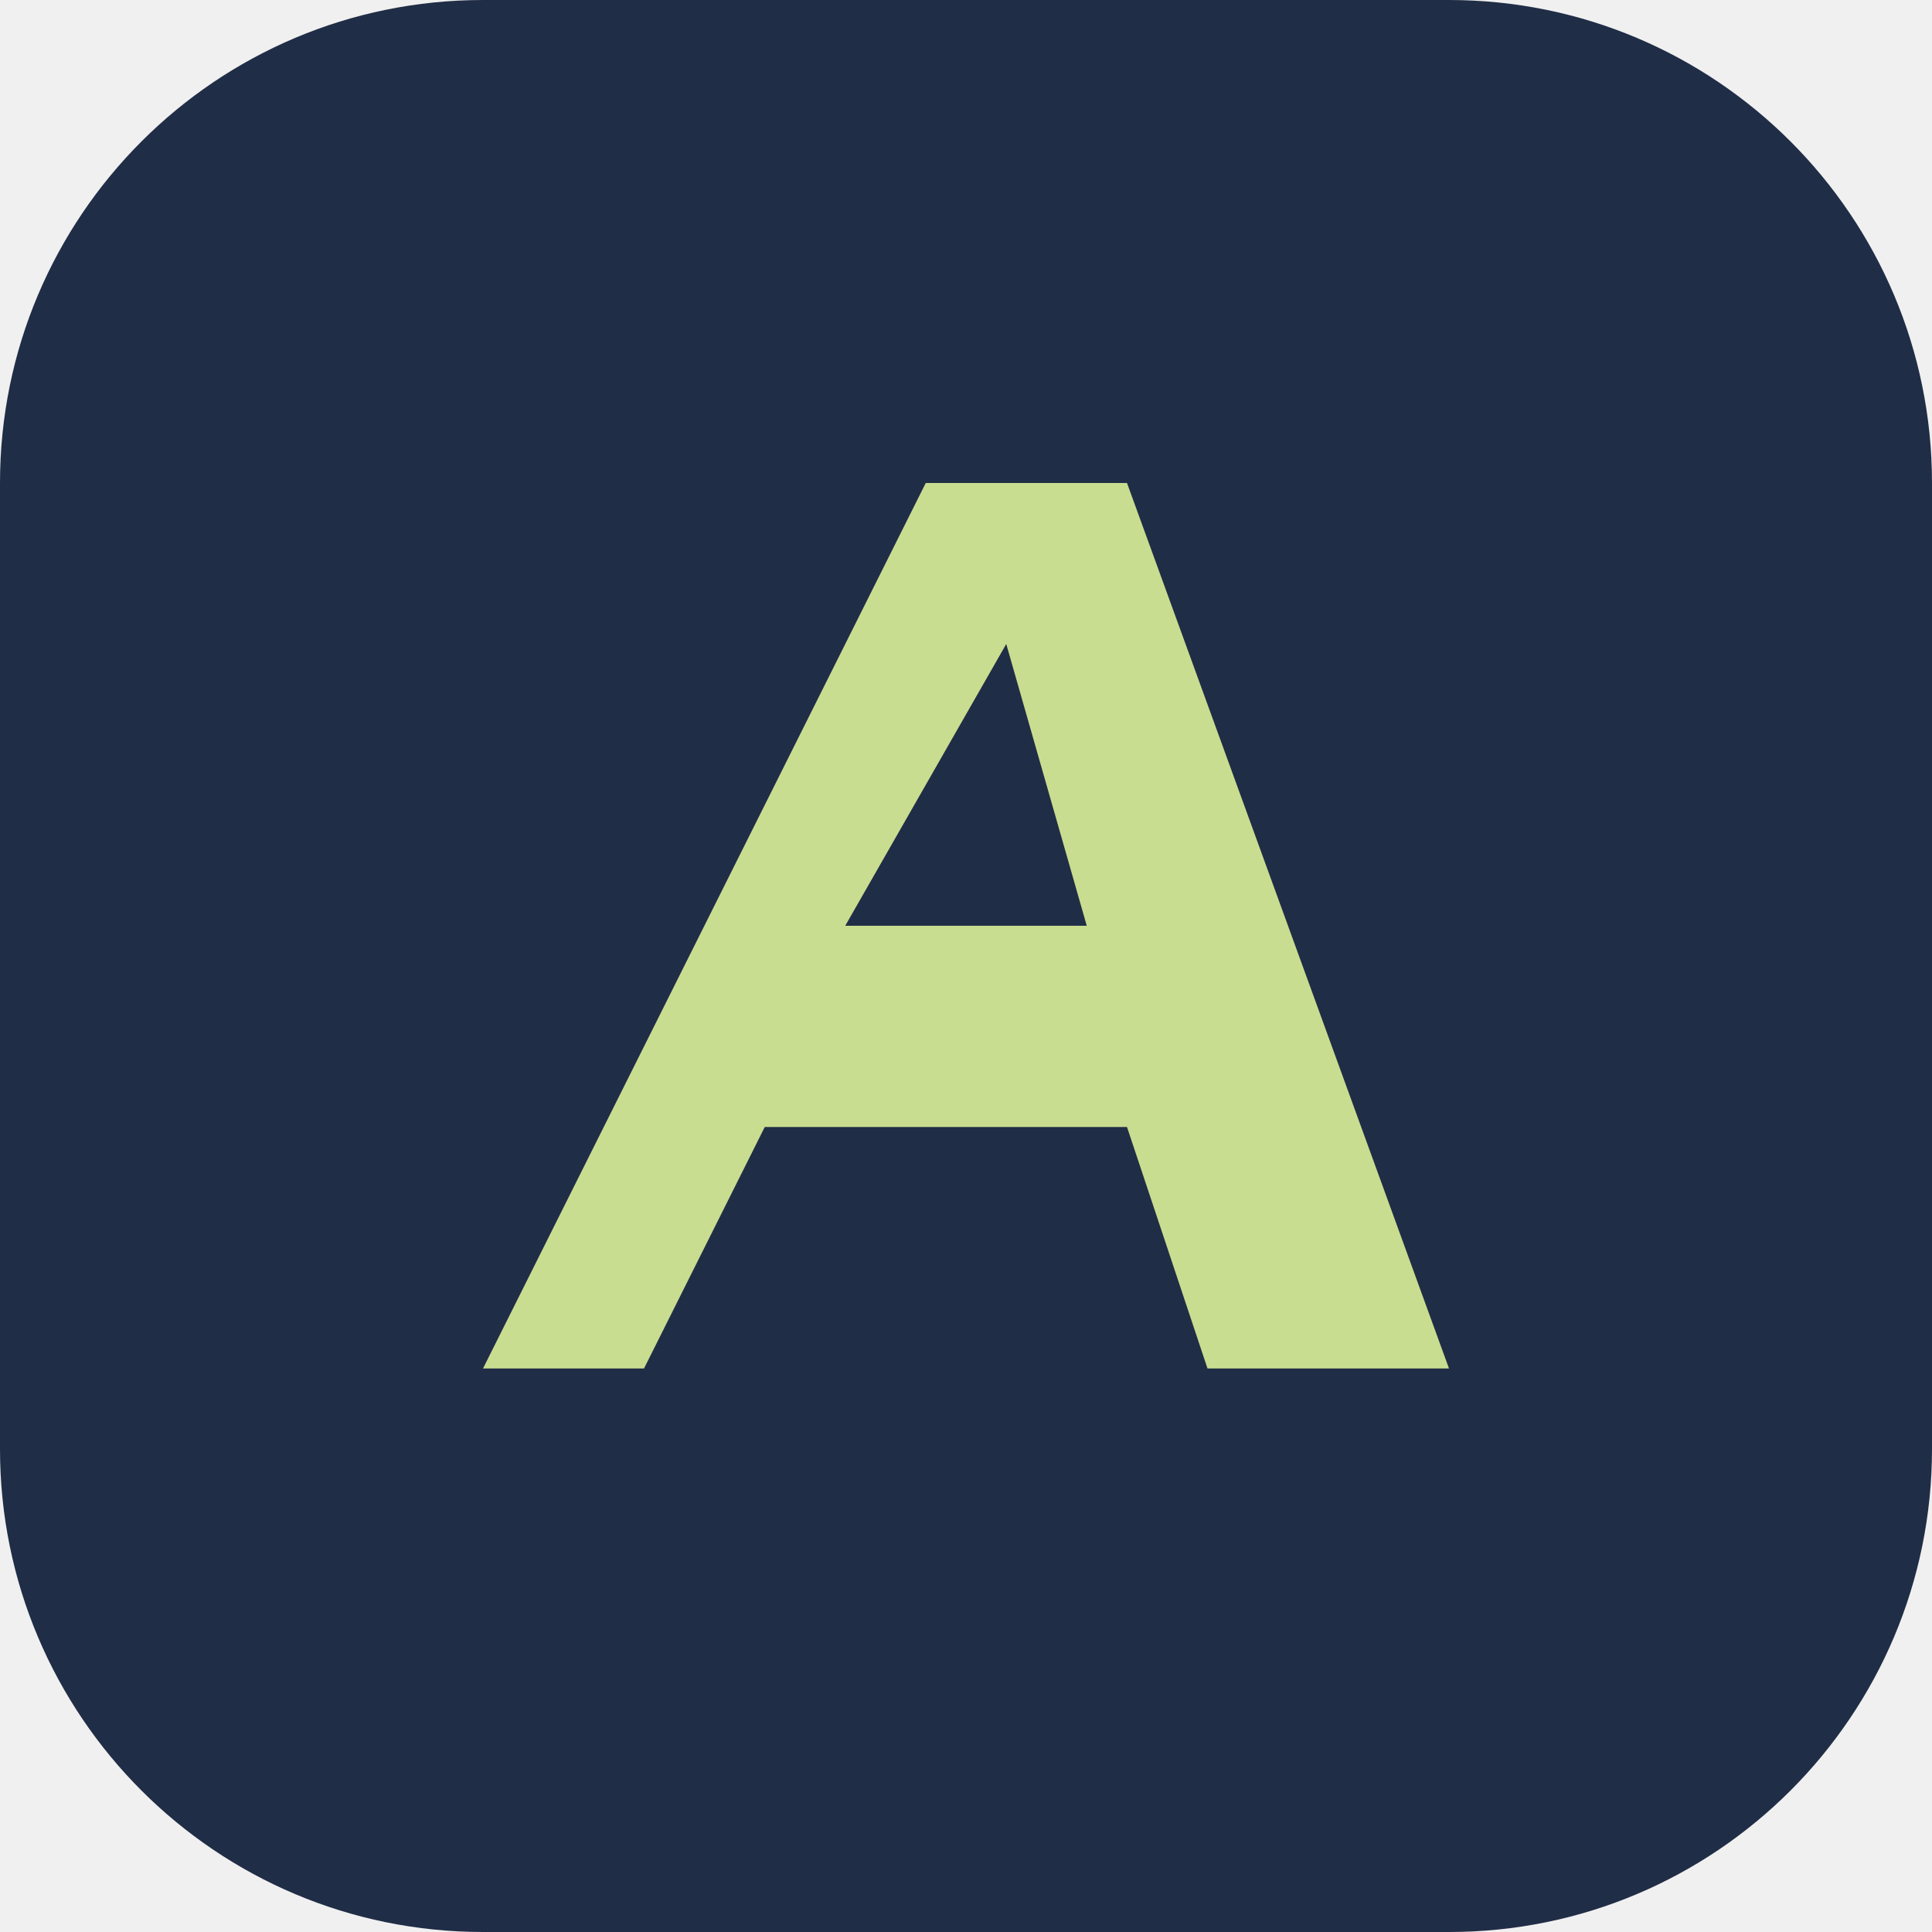
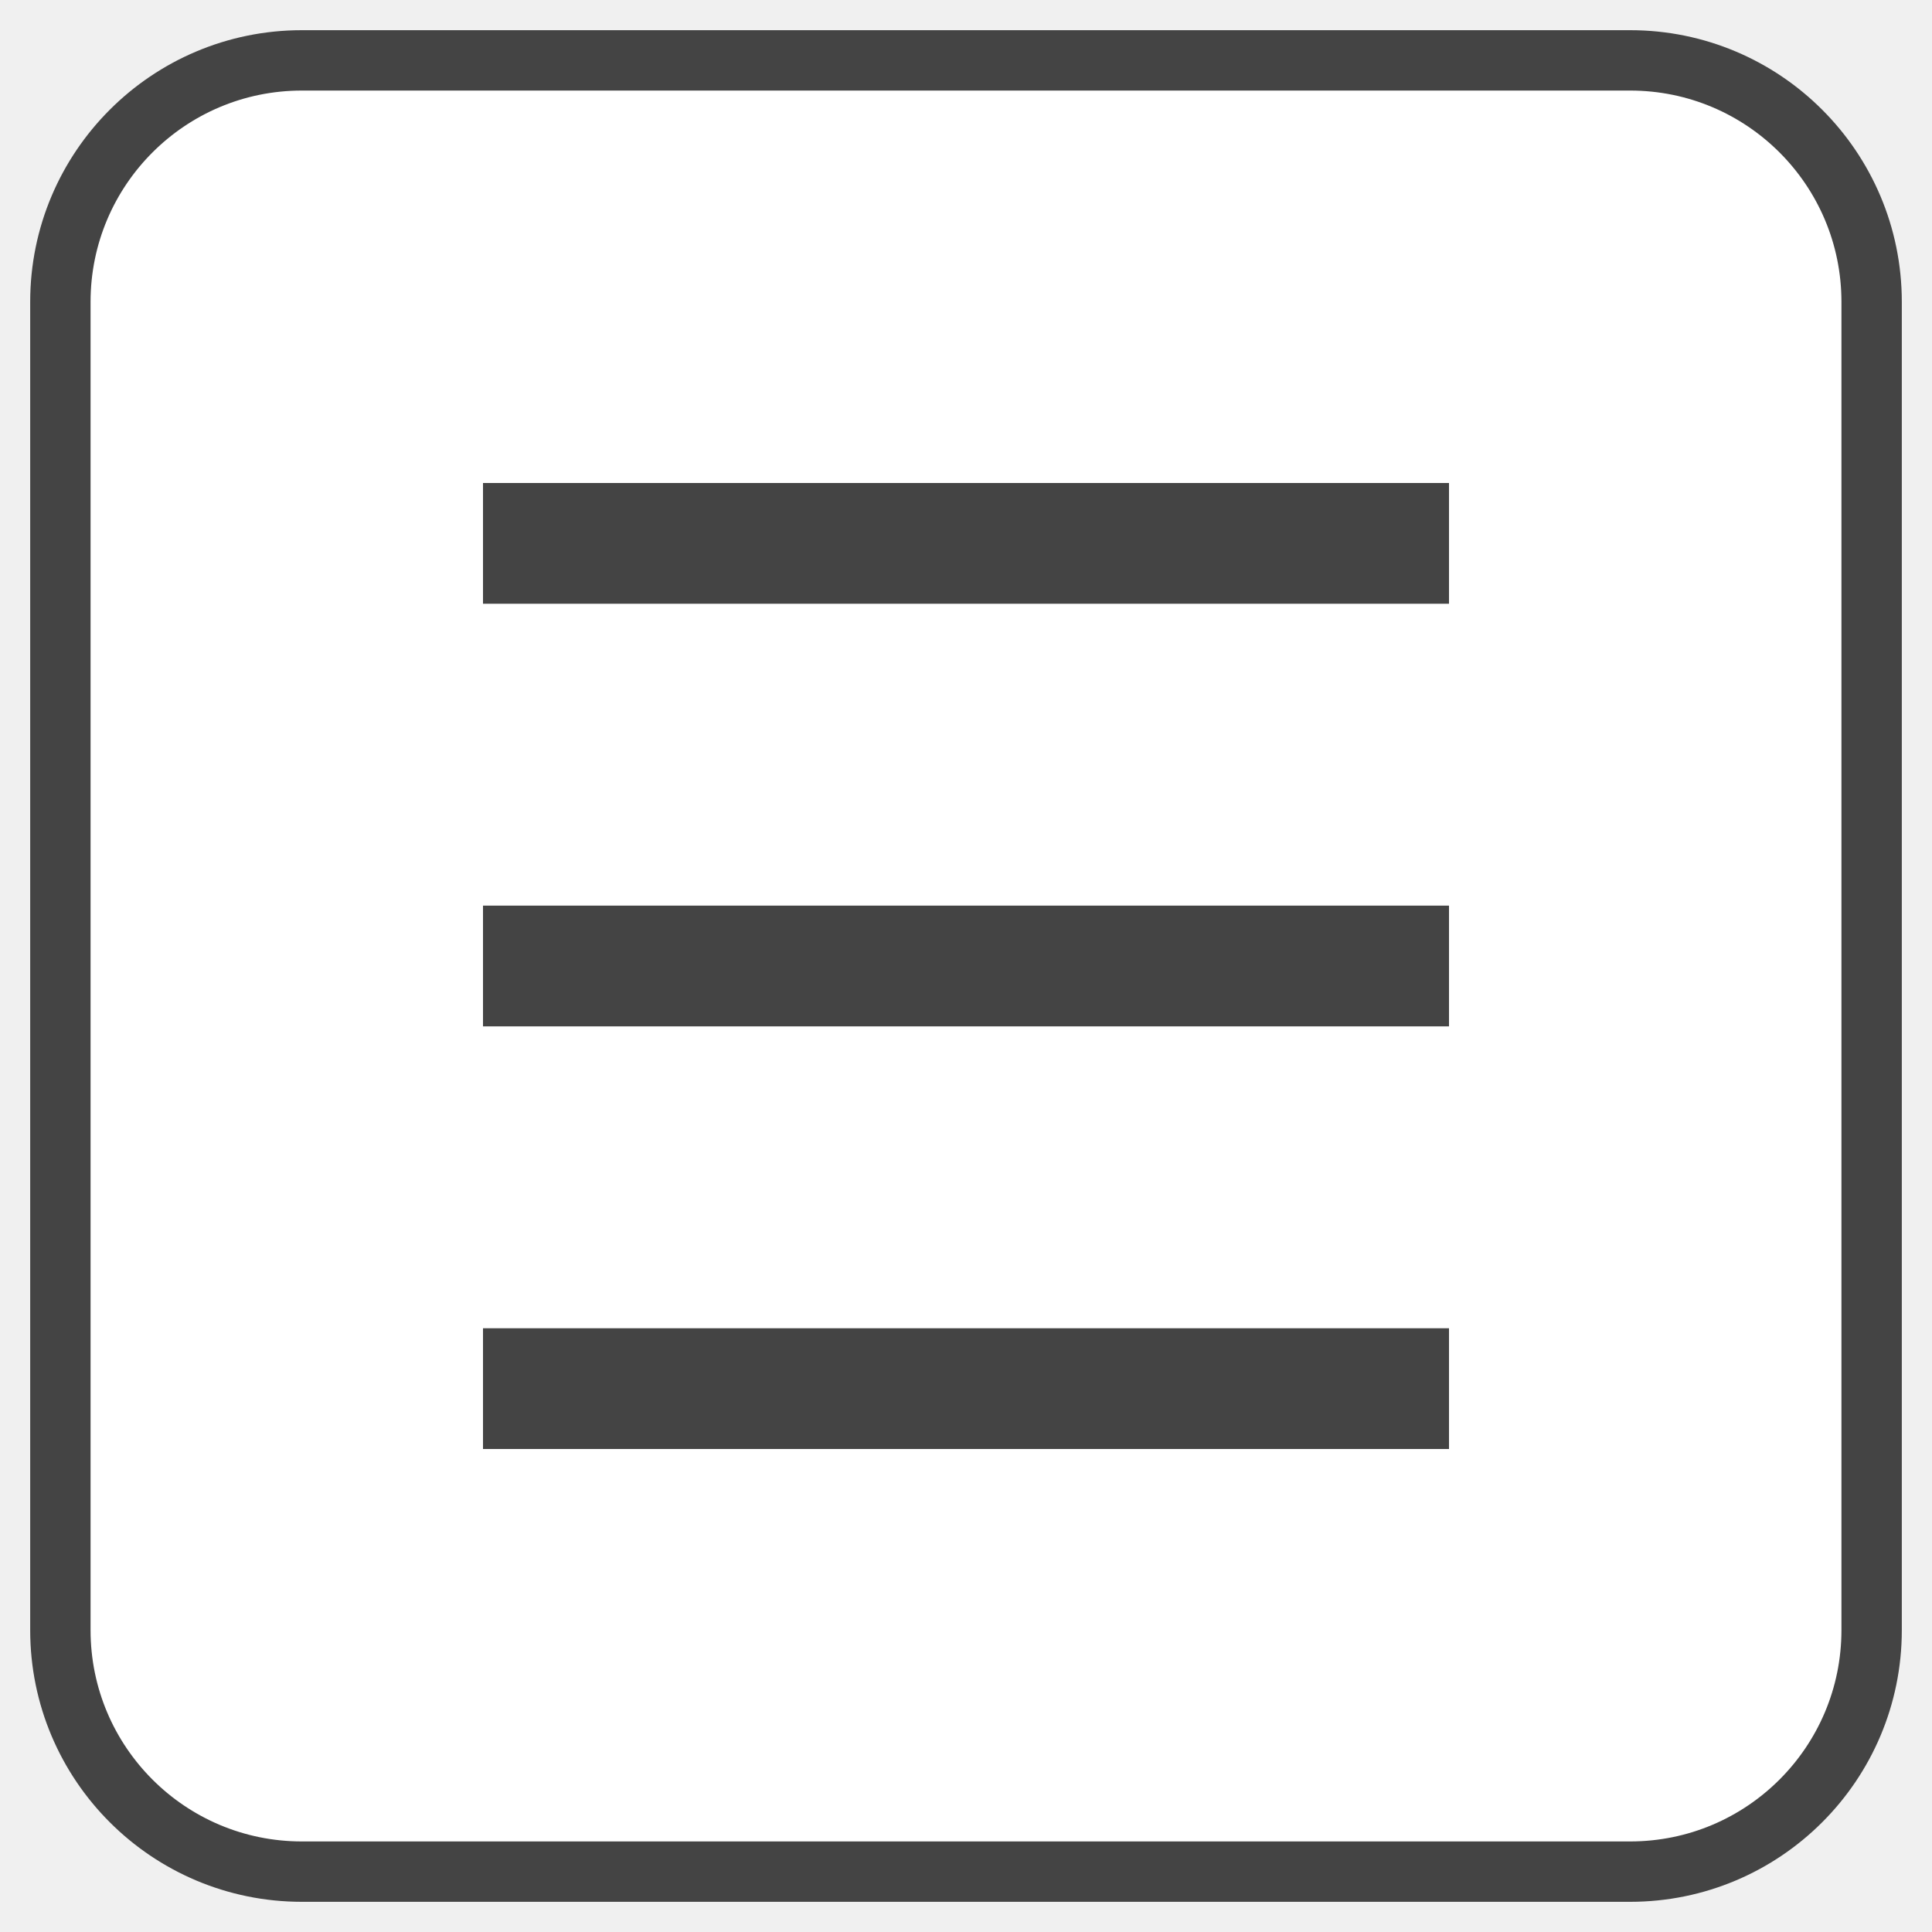
- <svg xmlns="http://www.w3.org/2000/svg" viewBox="0 0 48 48">
-   <rect width="48" height="48" rx="12" fill="#202d46" />
-   <path d="M12 34 23 12h5l8 22h-6l-2-6h-9l-3 6Zm9-11h6l-2-7Z" fill="#c9dd90" />
+ <svg xmlns="http://www.w3.org/2000/svg" viewBox="0 0 32 32">
+   <rect x="1" y="1" width="30" height="30" rx="4" fill="#fff" stroke="#444" />
+   <path d="M8 9h16M8 16h16M8 23h16" stroke="#444" stroke-width="2" />
</svg>
